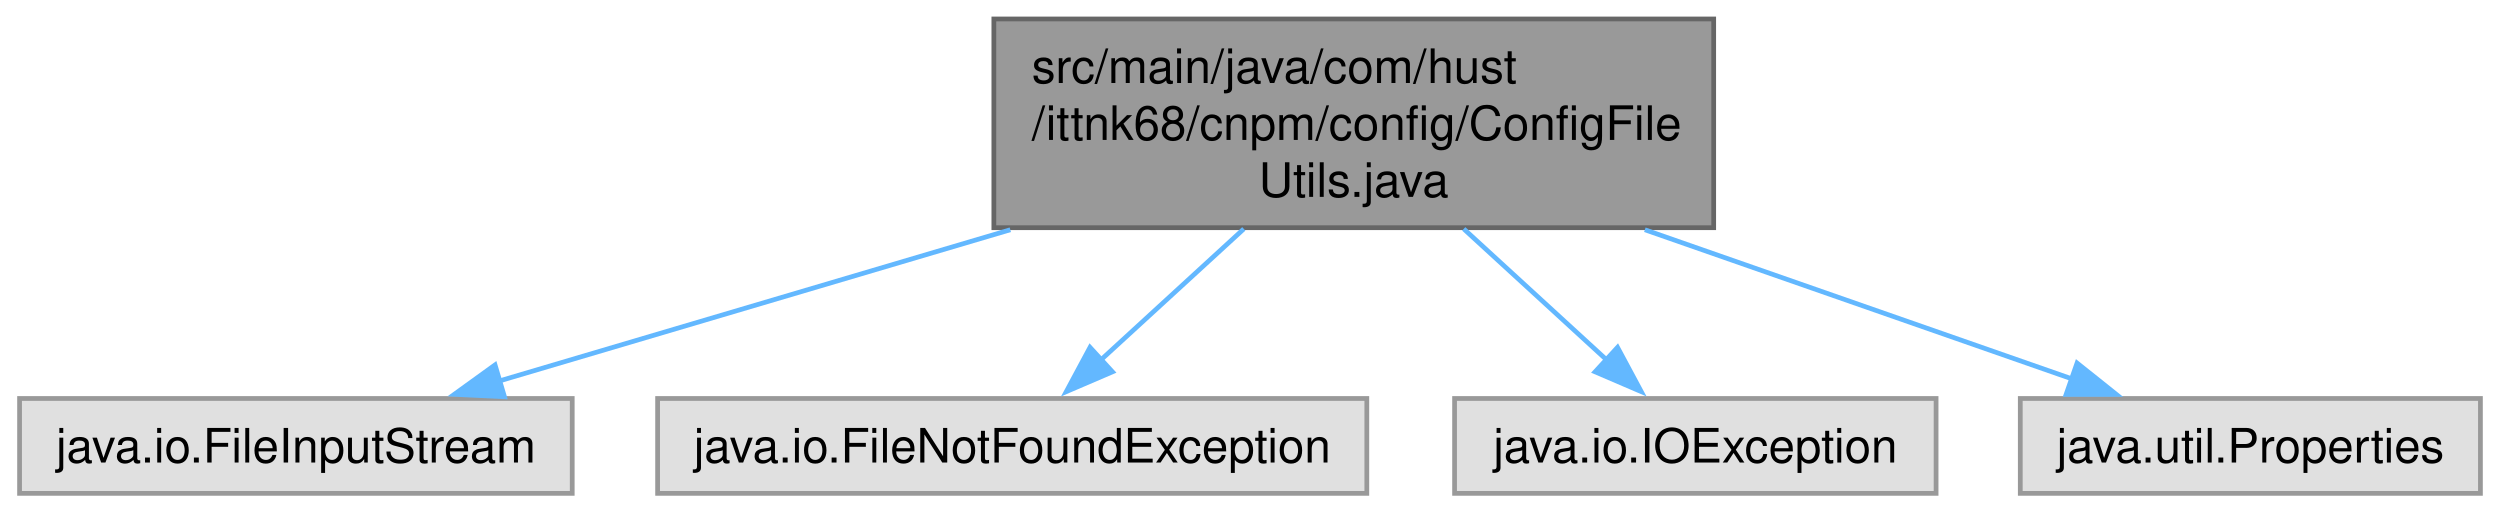
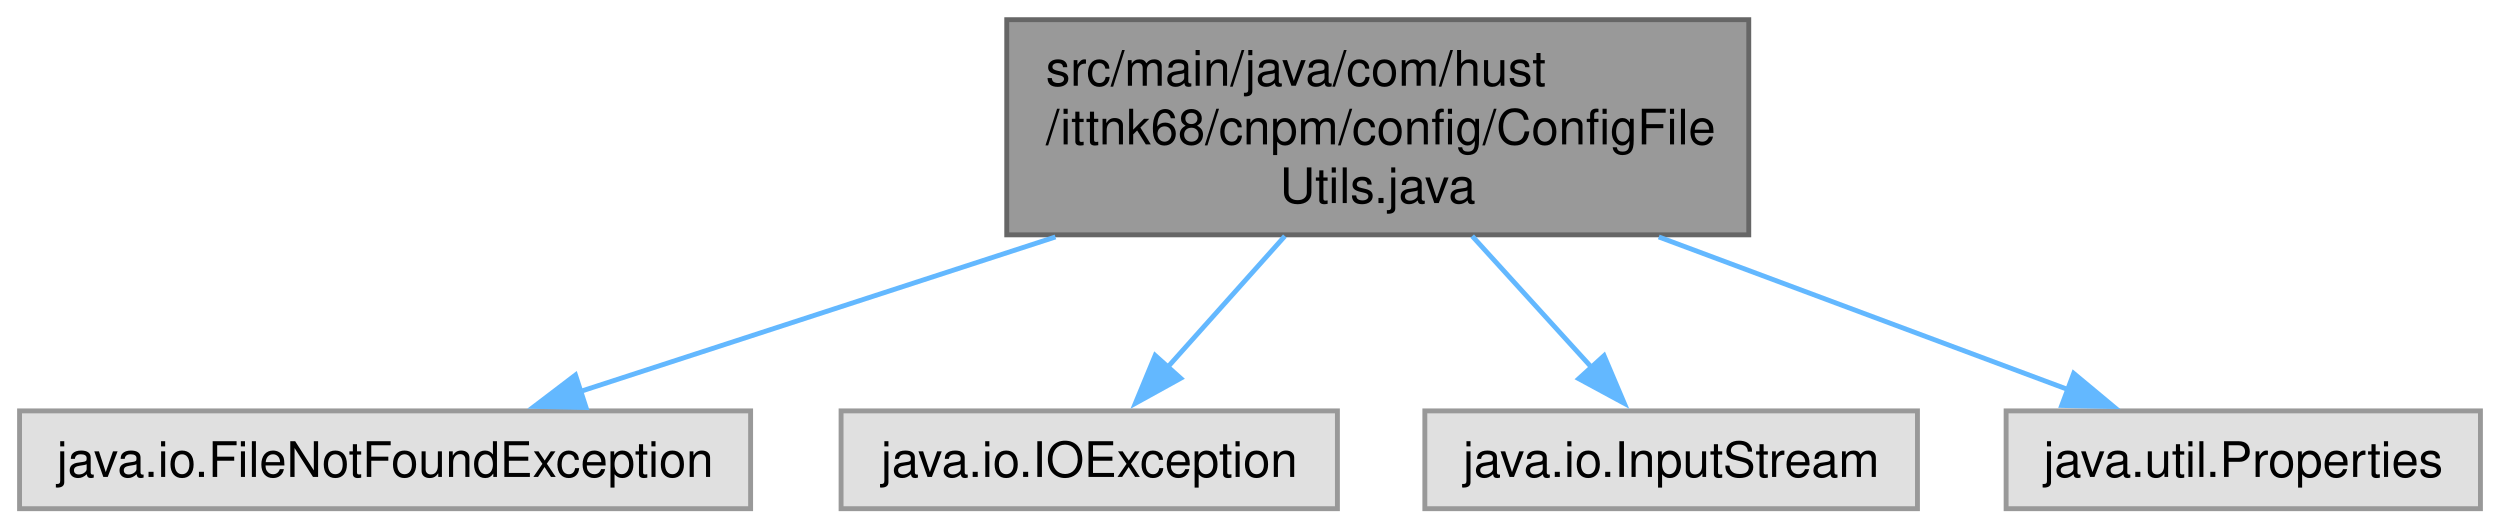
- <svg xmlns="http://www.w3.org/2000/svg" xmlns:xlink="http://www.w3.org/1999/xlink" width="527pt" height="108pt" viewBox="0.00 0.00 526.75 108.00">
+ <svg xmlns="http://www.w3.org/2000/svg" xmlns:xlink="http://www.w3.org/1999/xlink" width="511pt" height="108pt" viewBox="0.00 0.00 511.25 108.00">
  <g id="graph0" class="graph" transform="scale(1 1) rotate(0) translate(4 104)">
    <g id="Node000001" class="node">
      <g id="a_Node000001">
        <a xlink:title=" ">
-           <polygon fill="#999999" stroke="#666666" points="357.12,-100 205.38,-100 205.38,-56 357.12,-56 357.12,-100" />
-           <text text-anchor="start" x="213.38" y="-86.5" font-family="Helvetica,sans-Serif" font-size="10.00">src/main/java/com/hust</text>
-           <text text-anchor="start" x="213.38" y="-74.5" font-family="Helvetica,sans-Serif" font-size="10.00">/ittnk68/cnpm/config/ConfigFile</text>
-           <text text-anchor="middle" x="281.25" y="-62.5" font-family="Helvetica,sans-Serif" font-size="10.00">Utils.java</text>
+           <polygon fill="#999999" stroke="#666666" points="353.62,-100 201.88,-100 201.88,-56 353.62,-56 353.62,-100" />
+           <text text-anchor="start" x="209.88" y="-86.5" font-family="Helvetica,sans-Serif" font-size="10.00">src/main/java/com/hust</text>
+           <text text-anchor="start" x="209.88" y="-74.5" font-family="Helvetica,sans-Serif" font-size="10.00">/ittnk68/cnpm/config/ConfigFile</text>
+           <text text-anchor="middle" x="277.75" y="-62.5" font-family="Helvetica,sans-Serif" font-size="10.00">Utils.java</text>
        </a>
      </g>
    </g>
    <g id="Node000002" class="node">
      <g id="a_Node000002">
        <a xlink:title=" ">
-           <polygon fill="#e0e0e0" stroke="#999999" points="116.5,-20 0,-20 0,0 116.5,0 116.5,-20" />
-           <text text-anchor="middle" x="58.25" y="-6.5" font-family="Helvetica,sans-Serif" font-size="10.00">java.io.FileInputStream</text>
+           <polygon fill="#e0e0e0" stroke="#999999" points="149.5,-20 0,-20 0,0 149.5,0 149.5,-20" />
+           <text text-anchor="middle" x="74.75" y="-6.5" font-family="Helvetica,sans-Serif" font-size="10.00">java.io.FileNotFoundException</text>
        </a>
      </g>
    </g>
    <g id="edge1_Node000001_Node000002" class="edge">
      <g id="a_edge1_Node000001_Node000002">
        <a xlink:title=" ">
-           <path fill="none" stroke="#63b8ff" d="M208.85,-55.57C173.17,-45.01 131.37,-32.64 100.88,-23.62" />
-           <polygon fill="#63b8ff" stroke="#63b8ff" points="102.22,-20.36 91.64,-20.88 100.23,-27.08 102.22,-20.36" />
+           <path fill="none" stroke="#63b8ff" d="M211.84,-55.57C179.79,-45.15 142.32,-32.97 114.66,-23.97" />
+           <polygon fill="#63b8ff" stroke="#63b8ff" points="115.85,-20.68 105.26,-20.92 113.69,-27.34 115.85,-20.68" />
        </a>
      </g>
    </g>
    <g id="Node000003" class="node">
      <g id="a_Node000003">
        <a xlink:title=" ">
-           <polygon fill="#e0e0e0" stroke="#999999" points="284,-20 134.5,-20 134.5,0 284,0 284,-20" />
-           <text text-anchor="middle" x="209.25" y="-6.5" font-family="Helvetica,sans-Serif" font-size="10.00">java.io.FileNotFoundException</text>
+           <polygon fill="#e0e0e0" stroke="#999999" points="269.5,-20 168,-20 168,0 269.5,0 269.5,-20" />
+           <text text-anchor="middle" x="218.75" y="-6.5" font-family="Helvetica,sans-Serif" font-size="10.00">java.io.IOException</text>
        </a>
      </g>
    </g>
    <g id="edge2_Node000001_Node000003" class="edge">
      <g id="a_edge2_Node000001_Node000003">
        <a xlink:title=" ">
-           <path fill="none" stroke="#63b8ff" d="M258.07,-55.75C248.33,-46.82 237.15,-36.57 227.94,-28.13" />
-           <polygon fill="#63b8ff" stroke="#63b8ff" points="230.38,-25.62 220.64,-21.44 225.65,-30.78 230.38,-25.62" />
+           <path fill="none" stroke="#63b8ff" d="M258.76,-55.75C251.02,-47.1 242.18,-37.21 234.78,-28.93" />
+           <polygon fill="#63b8ff" stroke="#63b8ff" points="237.45,-26.67 228.18,-21.55 232.23,-31.34 237.45,-26.67" />
        </a>
      </g>
    </g>
    <g id="Node000004" class="node">
      <g id="a_Node000004">
        <a xlink:title=" ">
-           <polygon fill="#e0e0e0" stroke="#999999" points="404,-20 302.5,-20 302.5,0 404,0 404,-20" />
-           <text text-anchor="middle" x="353.25" y="-6.5" font-family="Helvetica,sans-Serif" font-size="10.00">java.io.IOException</text>
+           <polygon fill="#e0e0e0" stroke="#999999" points="388.12,-20 287.38,-20 287.38,0 388.12,0 388.12,-20" />
+           <text text-anchor="middle" x="337.75" y="-6.5" font-family="Helvetica,sans-Serif" font-size="10.00">java.io.InputStream</text>
        </a>
      </g>
    </g>
    <g id="edge3_Node000001_Node000004" class="edge">
      <g id="a_edge3_Node000001_Node000004">
        <a xlink:title=" ">
-           <path fill="none" stroke="#63b8ff" d="M304.43,-55.75C314.17,-46.82 325.35,-36.57 334.56,-28.13" />
-           <polygon fill="#63b8ff" stroke="#63b8ff" points="336.85,-30.78 341.86,-21.44 332.12,-25.62 336.85,-30.78" />
+           <path fill="none" stroke="#63b8ff" d="M297.06,-55.75C304.93,-47.1 313.92,-37.21 321.45,-28.93" />
+           <polygon fill="#63b8ff" stroke="#63b8ff" points="324.03,-31.29 328.17,-21.54 318.85,-26.58 324.03,-31.29" />
        </a>
      </g>
    </g>
    <g id="Node000005" class="node">
      <g id="a_Node000005">
        <a xlink:title=" ">
-           <polygon fill="#e0e0e0" stroke="#999999" points="518.75,-20 421.75,-20 421.75,0 518.75,0 518.75,-20" />
-           <text text-anchor="middle" x="470.25" y="-6.5" font-family="Helvetica,sans-Serif" font-size="10.00">java.util.Properties</text>
+           <polygon fill="#e0e0e0" stroke="#999999" points="503.25,-20 406.25,-20 406.25,0 503.25,0 503.25,-20" />
+           <text text-anchor="middle" x="454.75" y="-6.5" font-family="Helvetica,sans-Serif" font-size="10.00">java.util.Properties</text>
        </a>
      </g>
    </g>
    <g id="edge4_Node000001_Node000005" class="edge">
      <g id="a_edge4_Node000001_Node000005">
        <a xlink:title=" ">
-           <path fill="none" stroke="#63b8ff" d="M342.61,-55.57C372.28,-45.21 406.94,-33.11 432.65,-24.13" />
-           <polygon fill="#63b8ff" stroke="#63b8ff" points="433.72,-27.47 442,-20.86 431.41,-20.86 433.72,-27.47" />
+           <path fill="none" stroke="#63b8ff" d="M335.22,-55.57C362.75,-45.3 394.88,-33.32 418.89,-24.37" />
+           <polygon fill="#63b8ff" stroke="#63b8ff" points="420.07,-27.67 428.22,-20.89 417.62,-21.11 420.07,-27.67" />
        </a>
      </g>
    </g>
  </g>
</svg>
